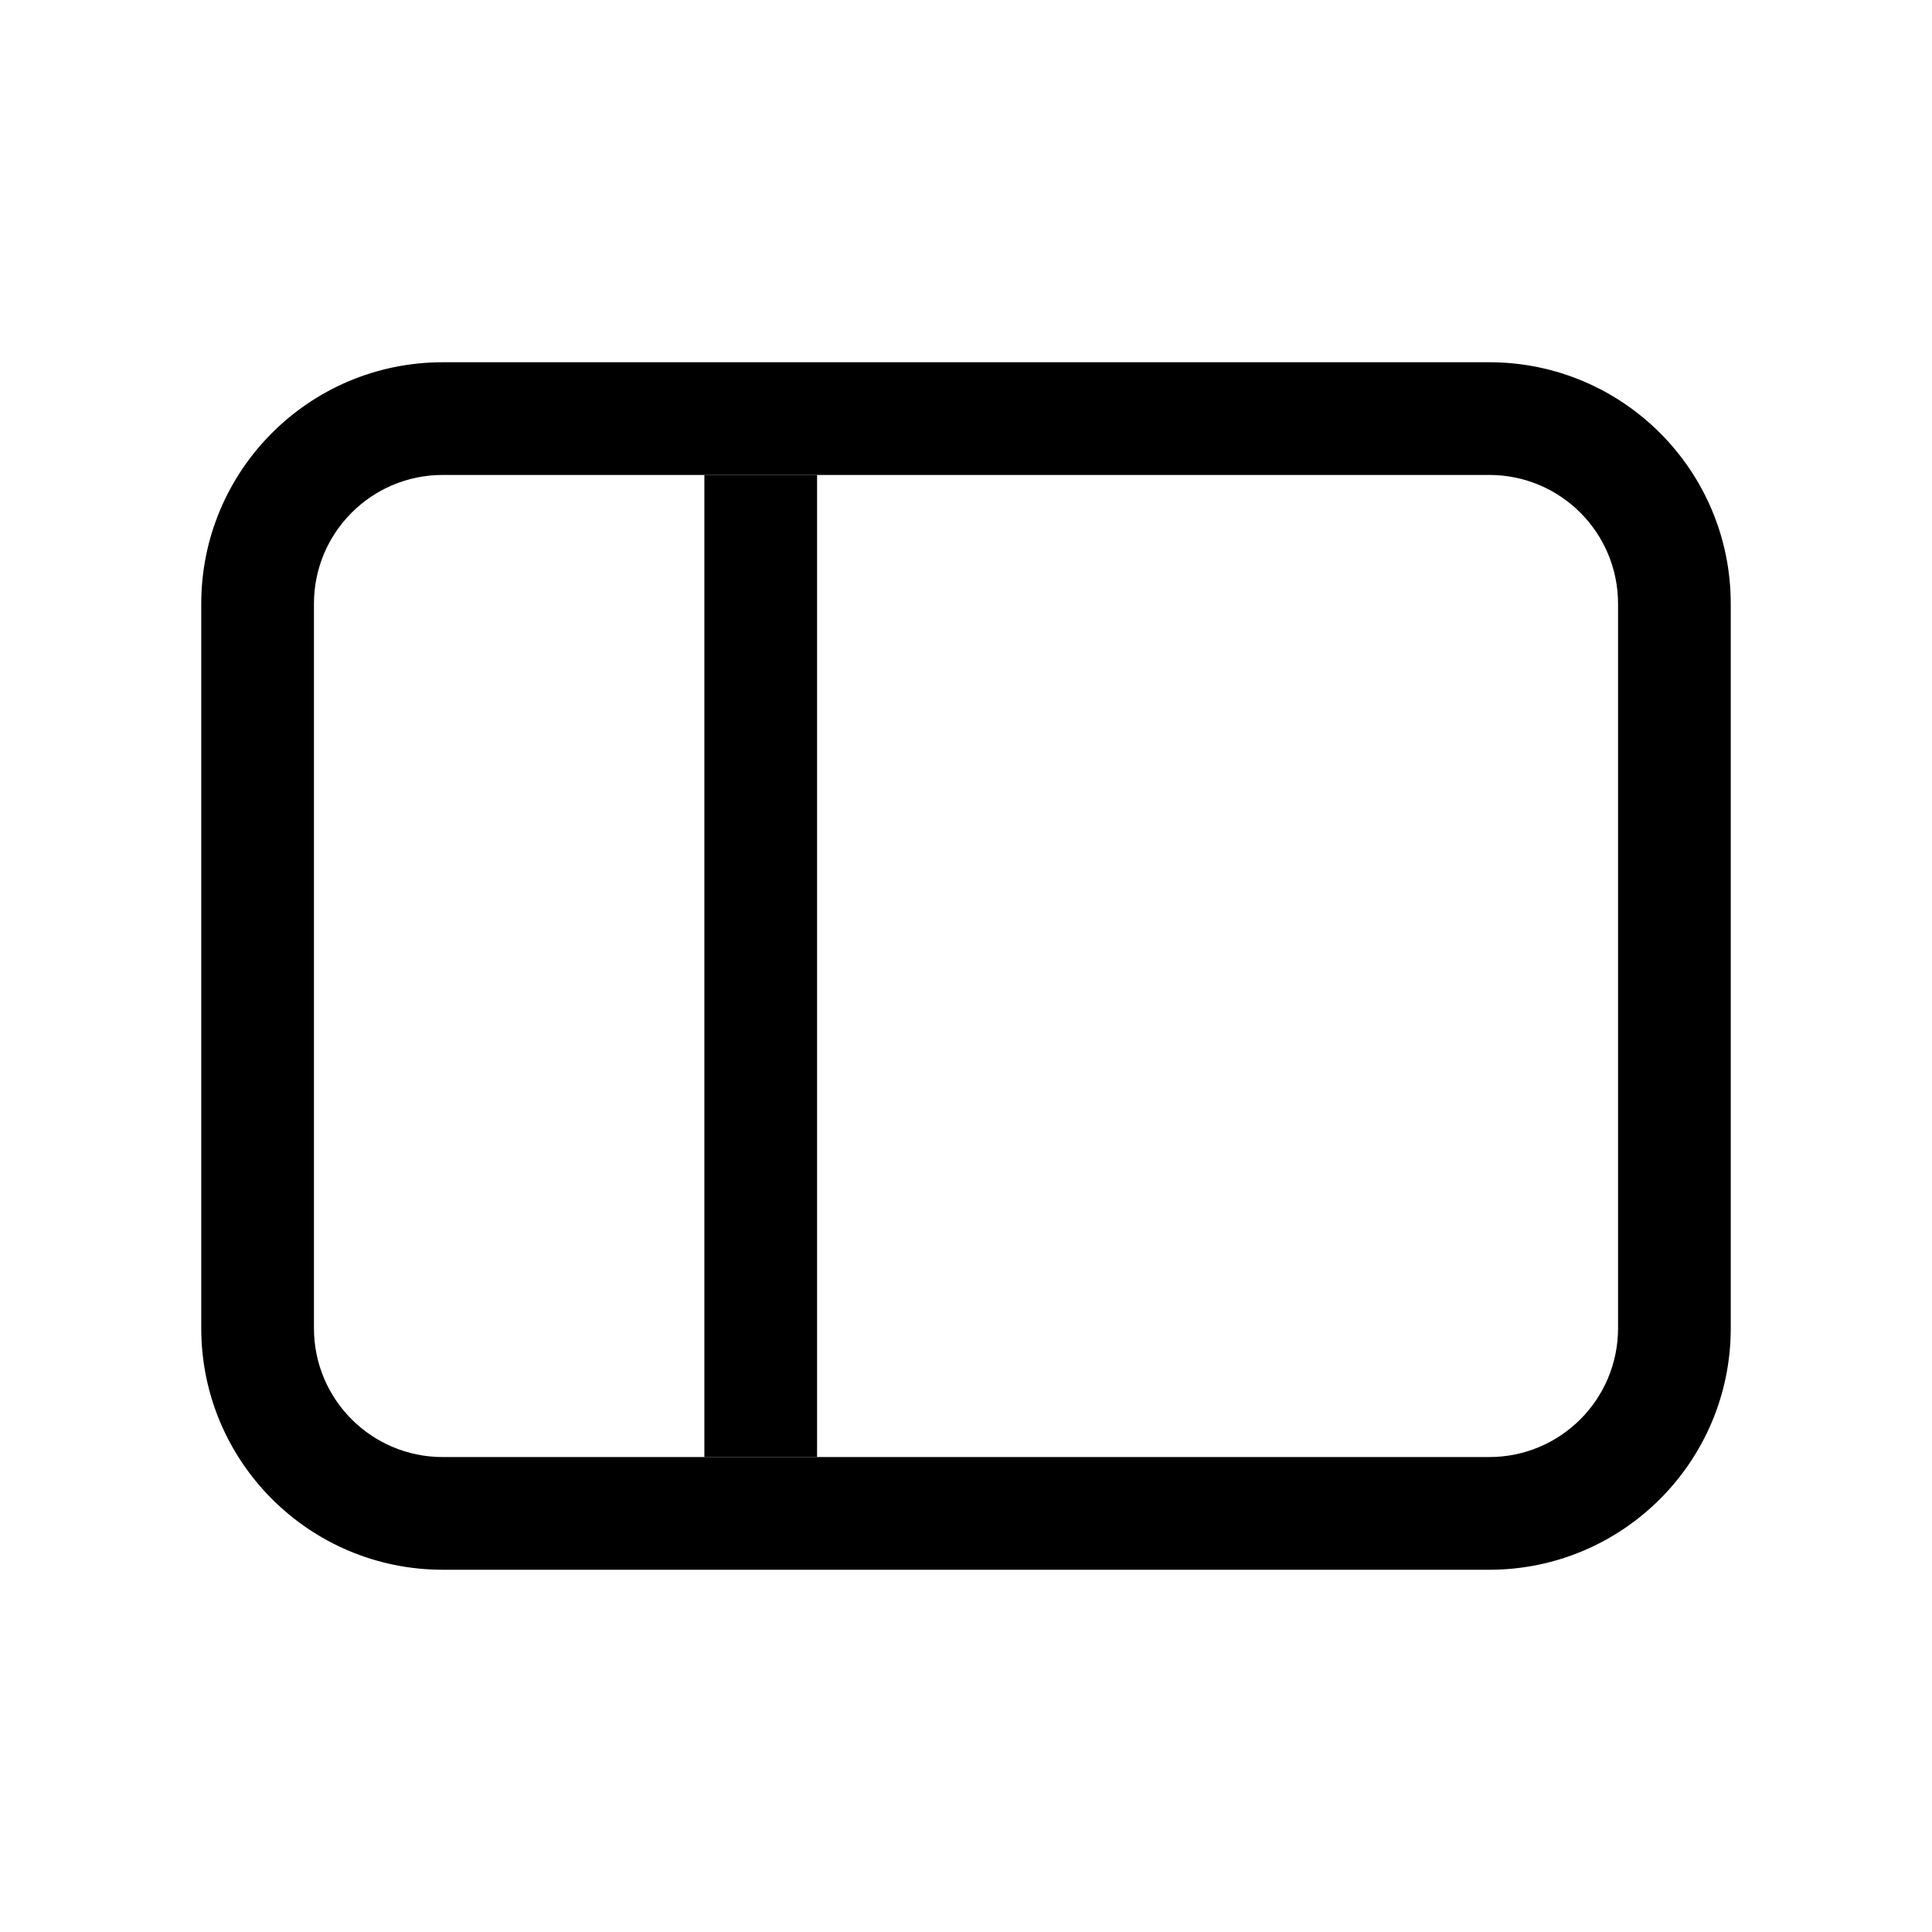
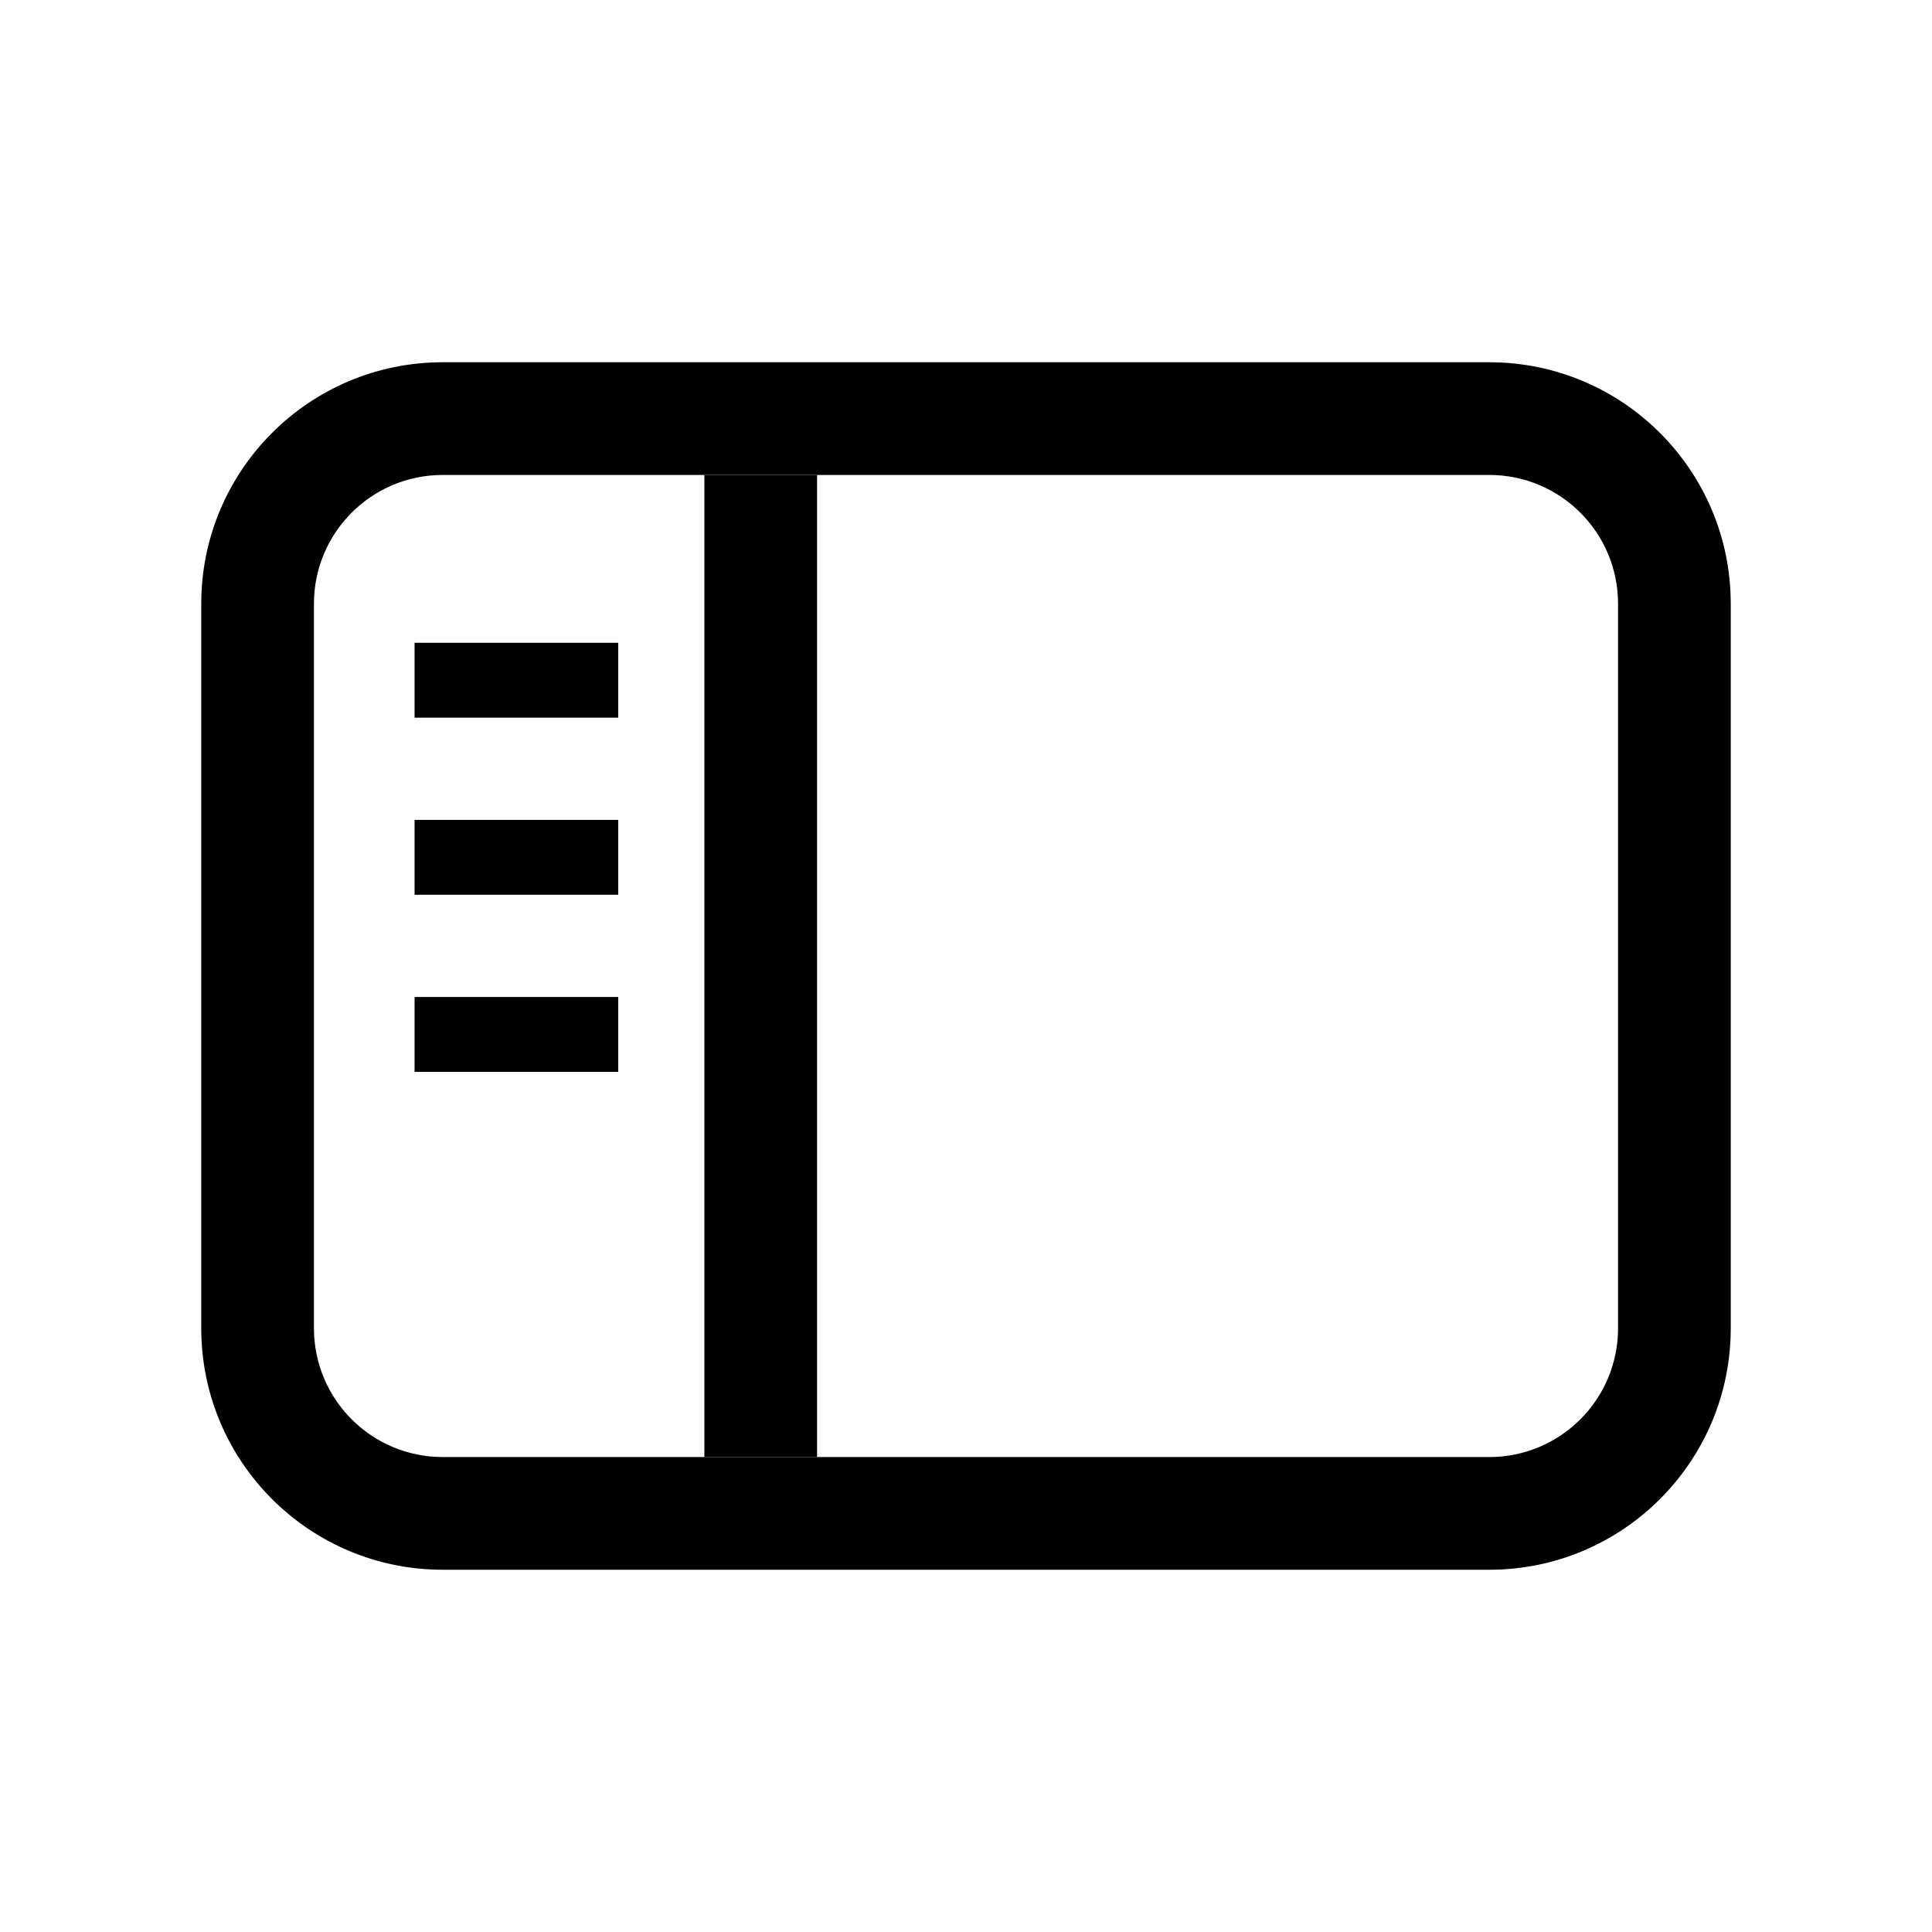
<svg xmlns="http://www.w3.org/2000/svg" viewBox="0 0 24 24" width="24" height="24">
  <path fill="#000000" d="M18.5 4.5 C20.157 4.5 21.5 5.843 21.5 7.5 L21.5 16.5 C21.5 18.157 20.157 19.5 18.5 19.5 L5.5 19.5 C3.843 19.5 2.5 18.157 2.5 16.5 L2.5 7.5 C2.5 5.843 3.843 4.5 5.5 4.5 Z M5.5 5.9 C4.616 5.9 3.9 6.616 3.9 7.5 L3.9 16.5 C3.9 17.384 4.616 18.1 5.5 18.1 L18.5 18.1 C19.384 18.1 20.1 17.384 20.1 16.5 L20.1 7.5 C20.1 6.616 19.384 5.9 18.5 5.9 Z" />
  <path fill="#000000" d="M8.75 5.9 L10.15 5.9 L10.15 18.1 L8.75 18.1 Z" />
+   <path fill="#000000" d="M5.15 7.985 L7.68 7.985 L7.68 8.915 L5.15 8.915 Z M5.15 10.185 L7.68 10.185 L7.68 11.115 L5.15 11.115 Z M5.15 12.385 L7.68 12.385 L7.68 13.315 L5.15 13.315 Z" />
</svg>
